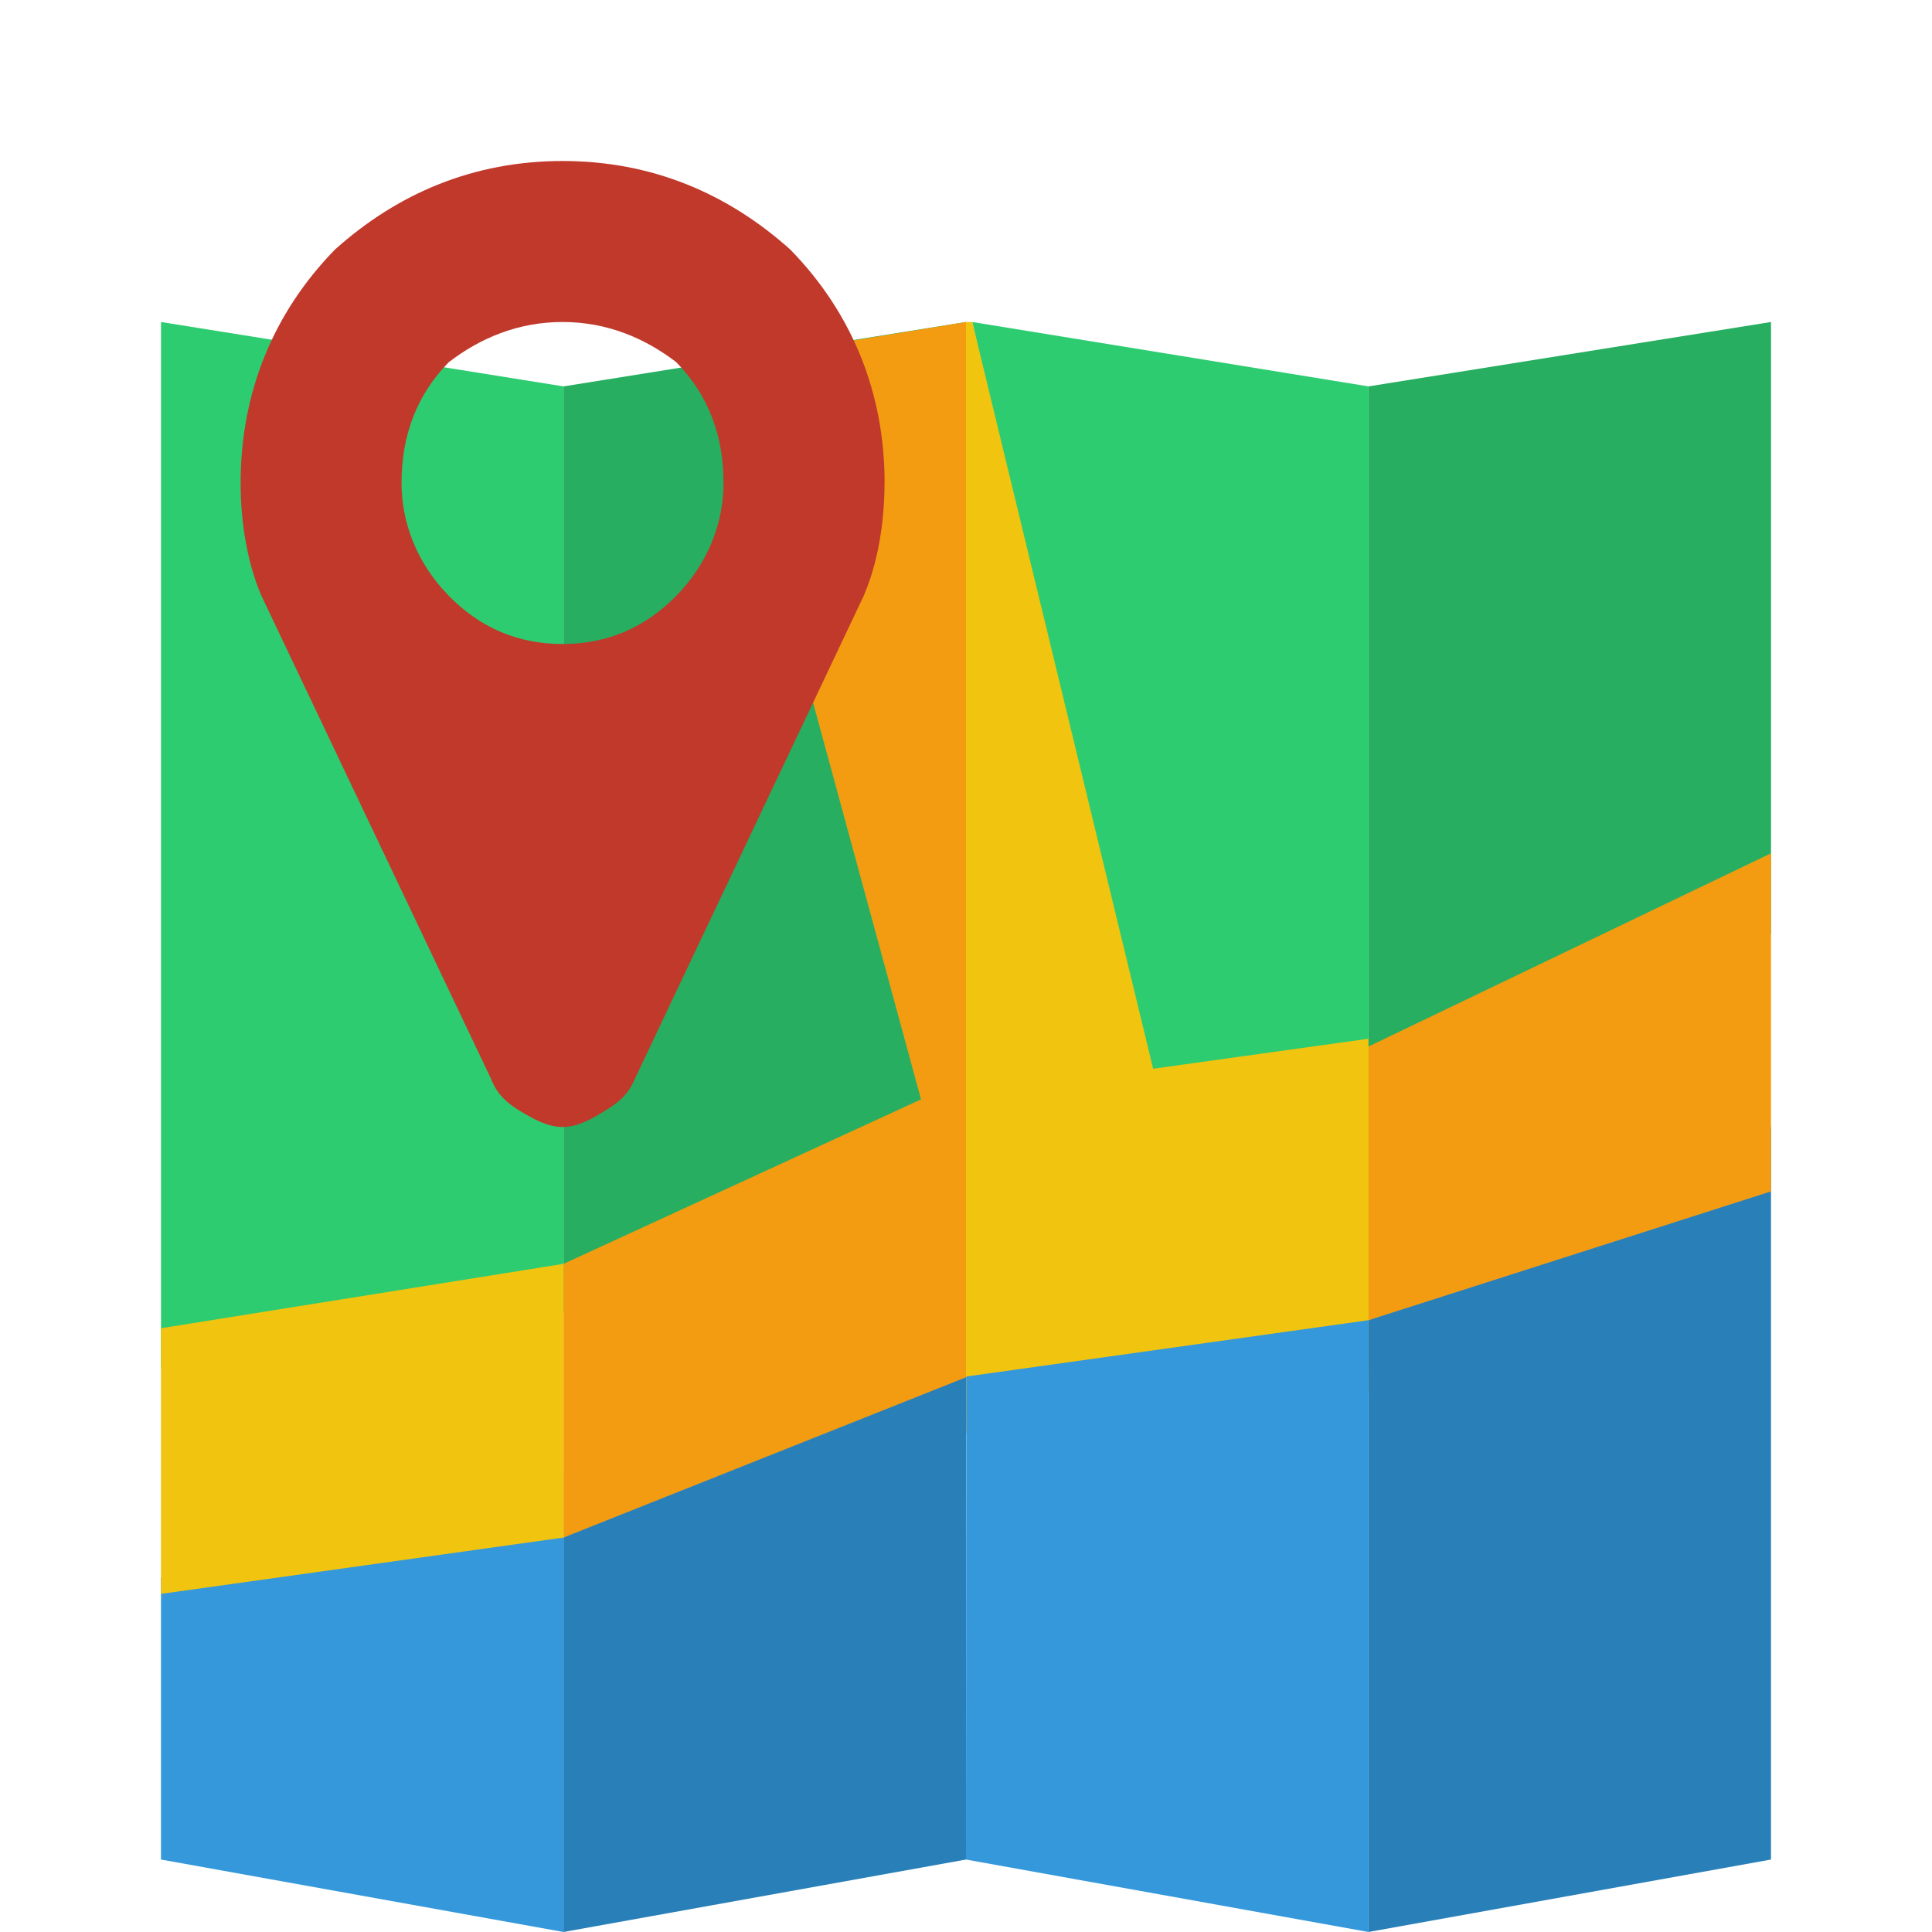
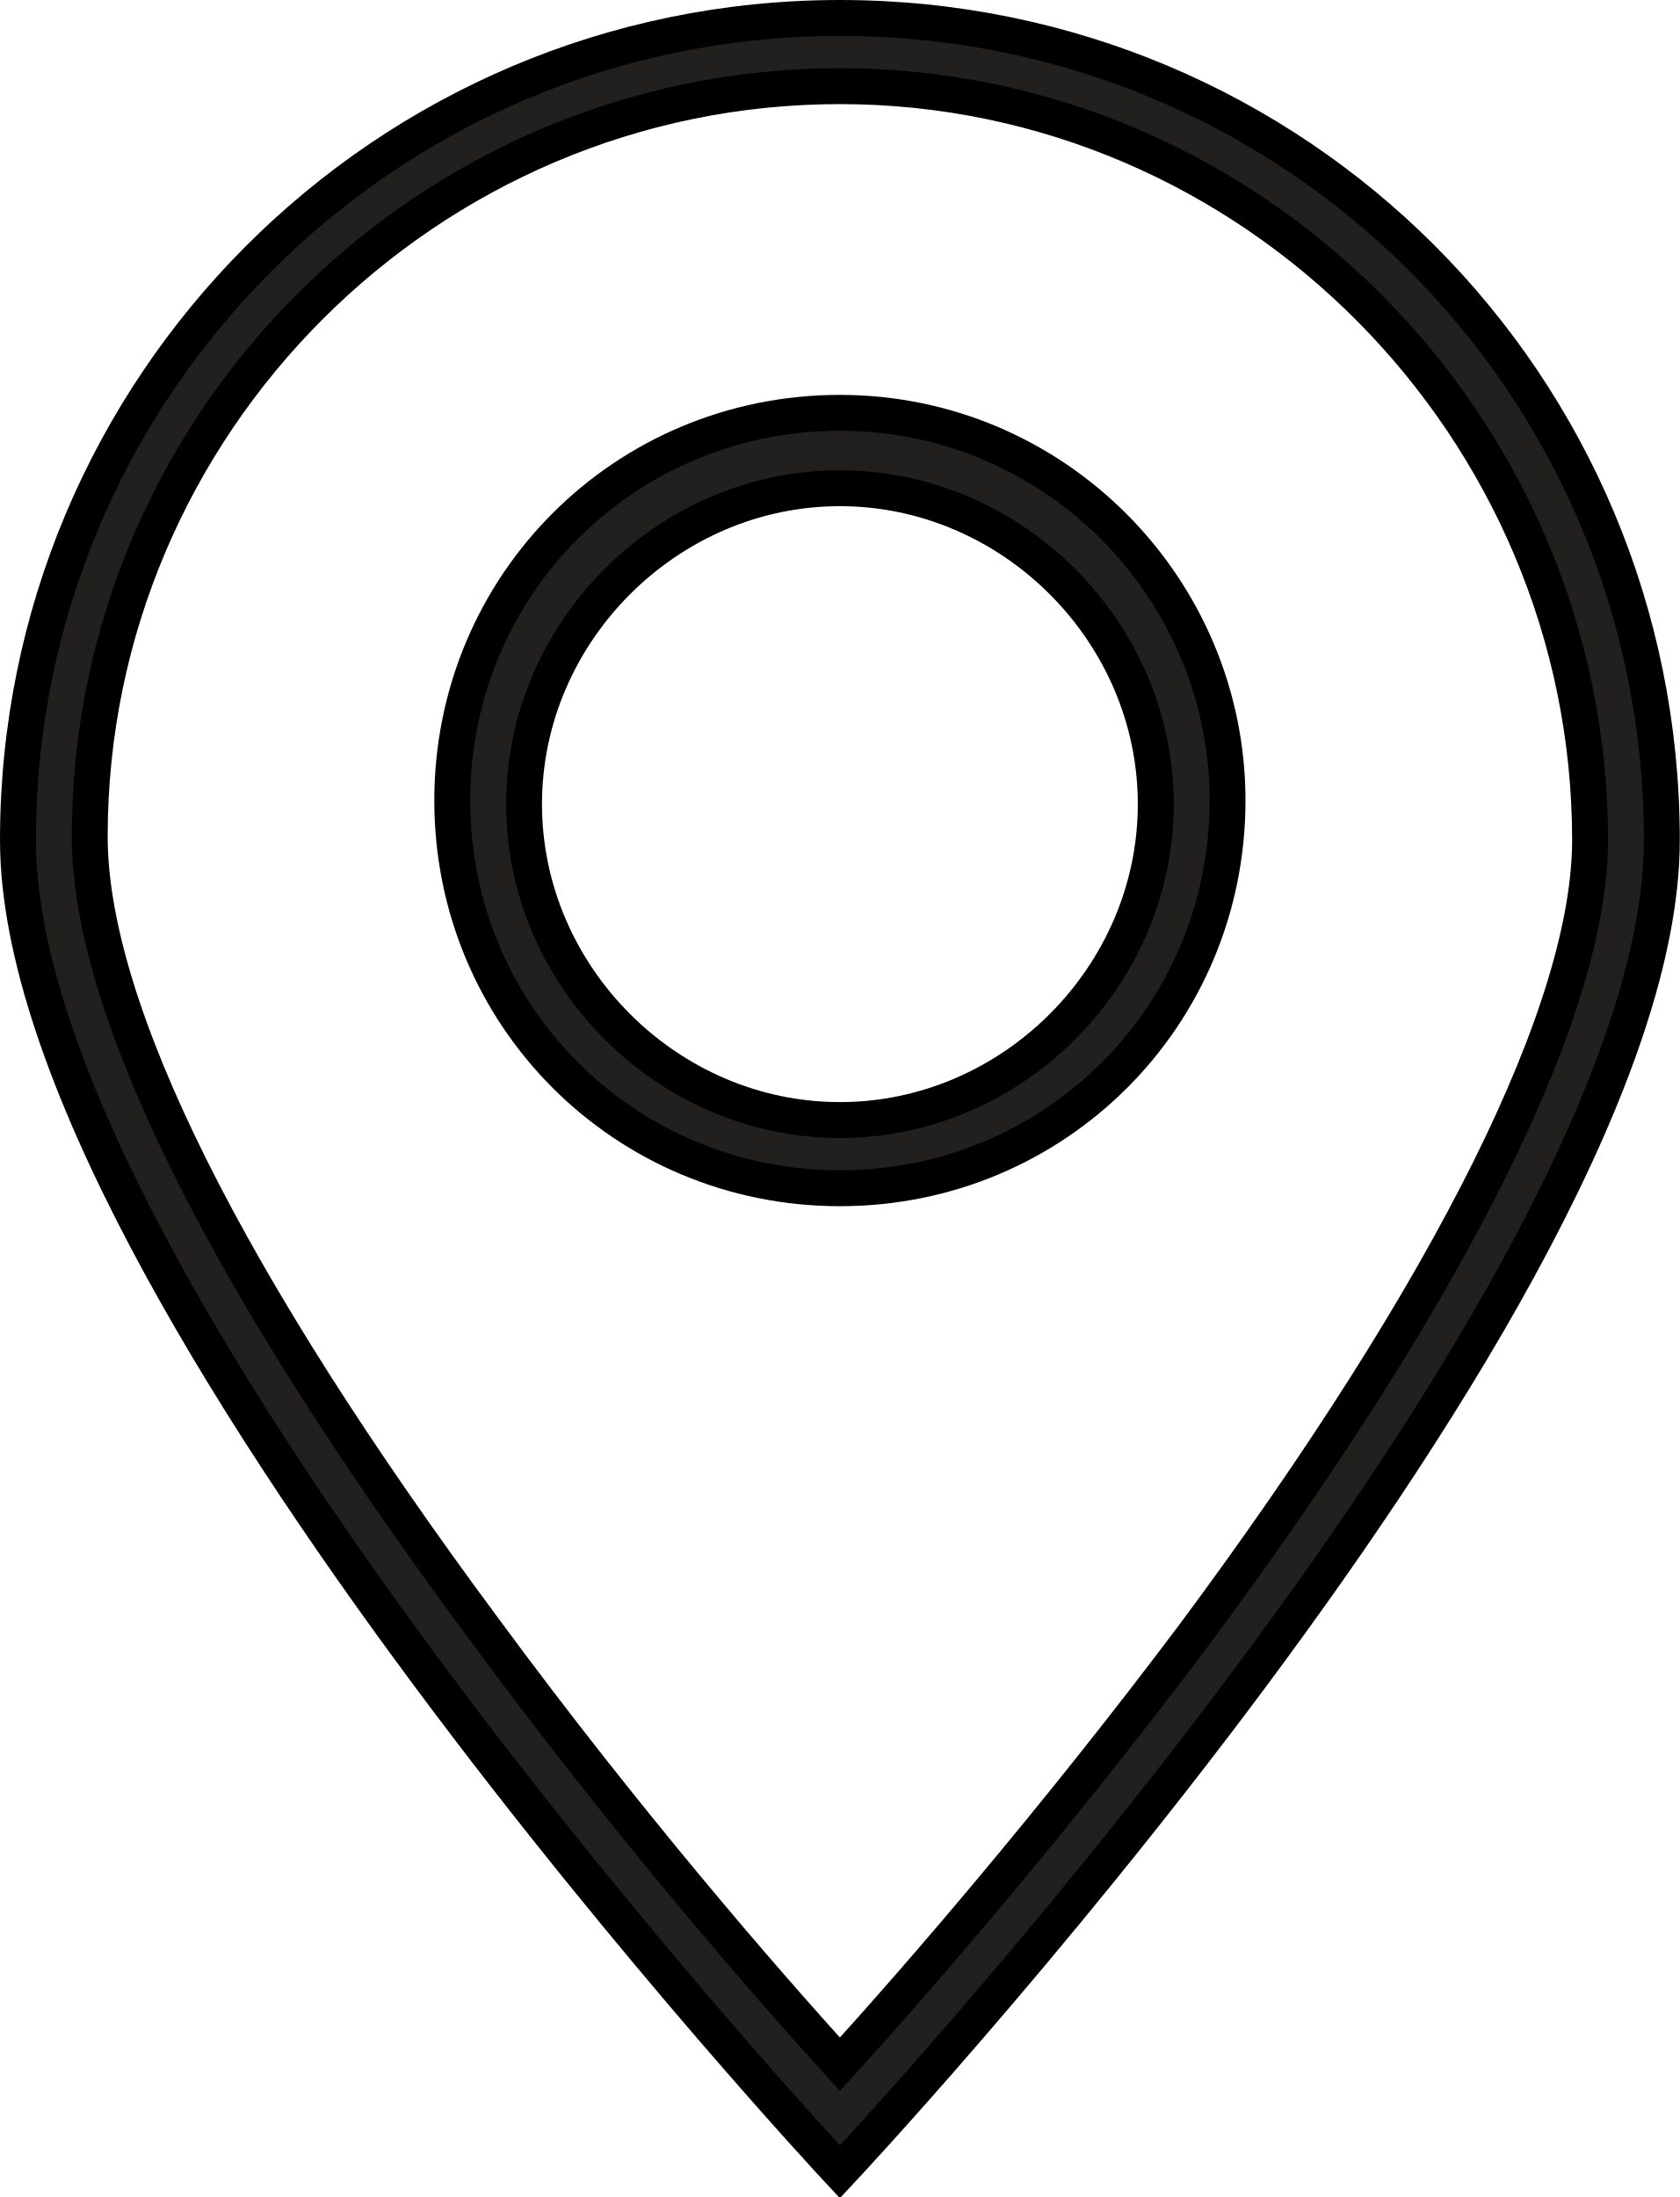
- <svg xmlns="http://www.w3.org/2000/svg" height="24" version="1.1" width="24">
-   <g transform="translate(0 -1028.4)">
-     <g>
-       <g>
-         <path d="m12 1032.4-5 0.8v11.5l5-0.8z" fill="#27ae60" />
-         <path d="m7 1046.7-5 1.3v3.5l5 0.9z" fill="#3498db" />
-         <path d="m2 1032.4v13l5-1.3v-10.9z" fill="#2ecc71" />
-         <path d="m12 1044.9-5 2.6v4.9l5-0.9z" fill="#2980b9" />
-         <path d="m12 1041.8-5 2.3v3.4l5.023-2z" fill="#f39c12" />
-         <path d="m8.95 1032.9 2.503 9.2 0.547-0.2v-9.5z" fill="#f39c12" />
-         <path d="m12.078 1032.4 2.422 10.8h2.5v-10z" fill="#2ecc71" />
-         <path d="m12 1032.4v10.3l2.5-0.3-2.422-10z" fill="#f1c40f" />
-         <path d="m17.026 1041.3-5.026 0.7v4.2l5-0.5z" fill="#f1c40f" />
-         <path d="m17 1033.2v8.2l5-1.4v-7.6z" fill="#27ae60" />
-         <path d="m22 1042.4-5 2.4v7.6l5-0.9z" fill="#2980b9" />
-         <path d="m17 1044.8-4.997 0.7-0.003 6 5 0.9z" fill="#3498db" />
-         <path d="m7 1044.1-5 0.8v3.3l5-0.7z" fill="#f1c40f" />
-         <path d="m22 1039-5 2.4v3.4l5-1.6z" fill="#f39c12" />
-       </g>
-       <g fill="#c0392b">
-         <path d="m8.402 1035.8c0.391-0.4 0.586-0.9 0.586-1.4 0-0.6-0.195-1.1-0.586-1.5-0.391-0.3-0.862-0.5-1.414-0.5s-1.024 0.2-1.414 0.5c-0.391 0.4-0.586 0.9-0.586 1.5 0 0.5 0.195 1 0.586 1.4s0.862 0.6 1.414 0.6 1.023-0.2 1.414-0.6m2.586-1.4c0 0.5-0.086 1-0.258 1.4l-2.843 6c-0.083 0.2-0.208 0.3-0.375 0.4-0.161 0.1-0.336 0.2-0.523 0.2s-0.365-0.1-0.531-0.2c-0.161-0.1-0.281-0.2-0.359-0.4l-2.852-6c-0.172-0.4-0.258-0.9-0.258-1.4 0-1.1 0.391-2.1 1.172-2.9 0.781-0.7 1.724-1.1 2.828-1.1 1.104 0 2.047 0.4 2.828 1.1 0.782 0.8 1.172 1.8 1.172 2.9" fill="#c0392b" />
-       </g>
-     </g>
+ <svg xmlns="http://www.w3.org/2000/svg" version="1.1" id="Layer_1" x="0px" y="0px" viewBox="0 0 46.8 61.2" style="enable-background:new 0 0 46.8 61.2;" xml:space="preserve">
+   <style type="text/css">
+ 	.st0{fill:#221F1F;stroke:#000000;stroke-miterlimit:10;}
+ </style>
+   <g>
+     <path class="st0" d="M23.4,0.5C10.7,0.5,0.5,10.8,0.5,23.4s22.9,37.1,22.9,37.1s22.9-24.4,22.9-37.1S36.1,0.5,23.4,0.5z M23.4,57.5   c-2.1-2.3-6-6.8-9.9-12.1c-7.2-9.7-11-17.3-11-22.1c0-11.5,9.4-20.9,20.9-20.9s20.9,9.5,20.9,21c0,4.7-3.8,12.4-11,22.1   C29.4,50.7,25.5,55.2,23.4,57.5z" />
+     <path class="st0" d="M23.4,11.5c-6,0-10.8,4.8-10.8,10.8s4.8,10.8,10.8,10.8s10.8-4.8,10.8-10.8C34.2,16.4,29.4,11.5,23.4,11.5z    M29.6,28.6c-1.6,1.6-3.8,2.6-6.2,2.6s-4.6-1-6.2-2.6c-1.6-1.6-2.6-3.8-2.6-6.2s1-4.6,2.6-6.2c1.6-1.6,3.8-2.6,6.2-2.6   s4.6,1,6.2,2.6c1.6,1.6,2.6,3.8,2.6,6.2S31.2,27,29.6,28.6z" />
  </g>
</svg>
